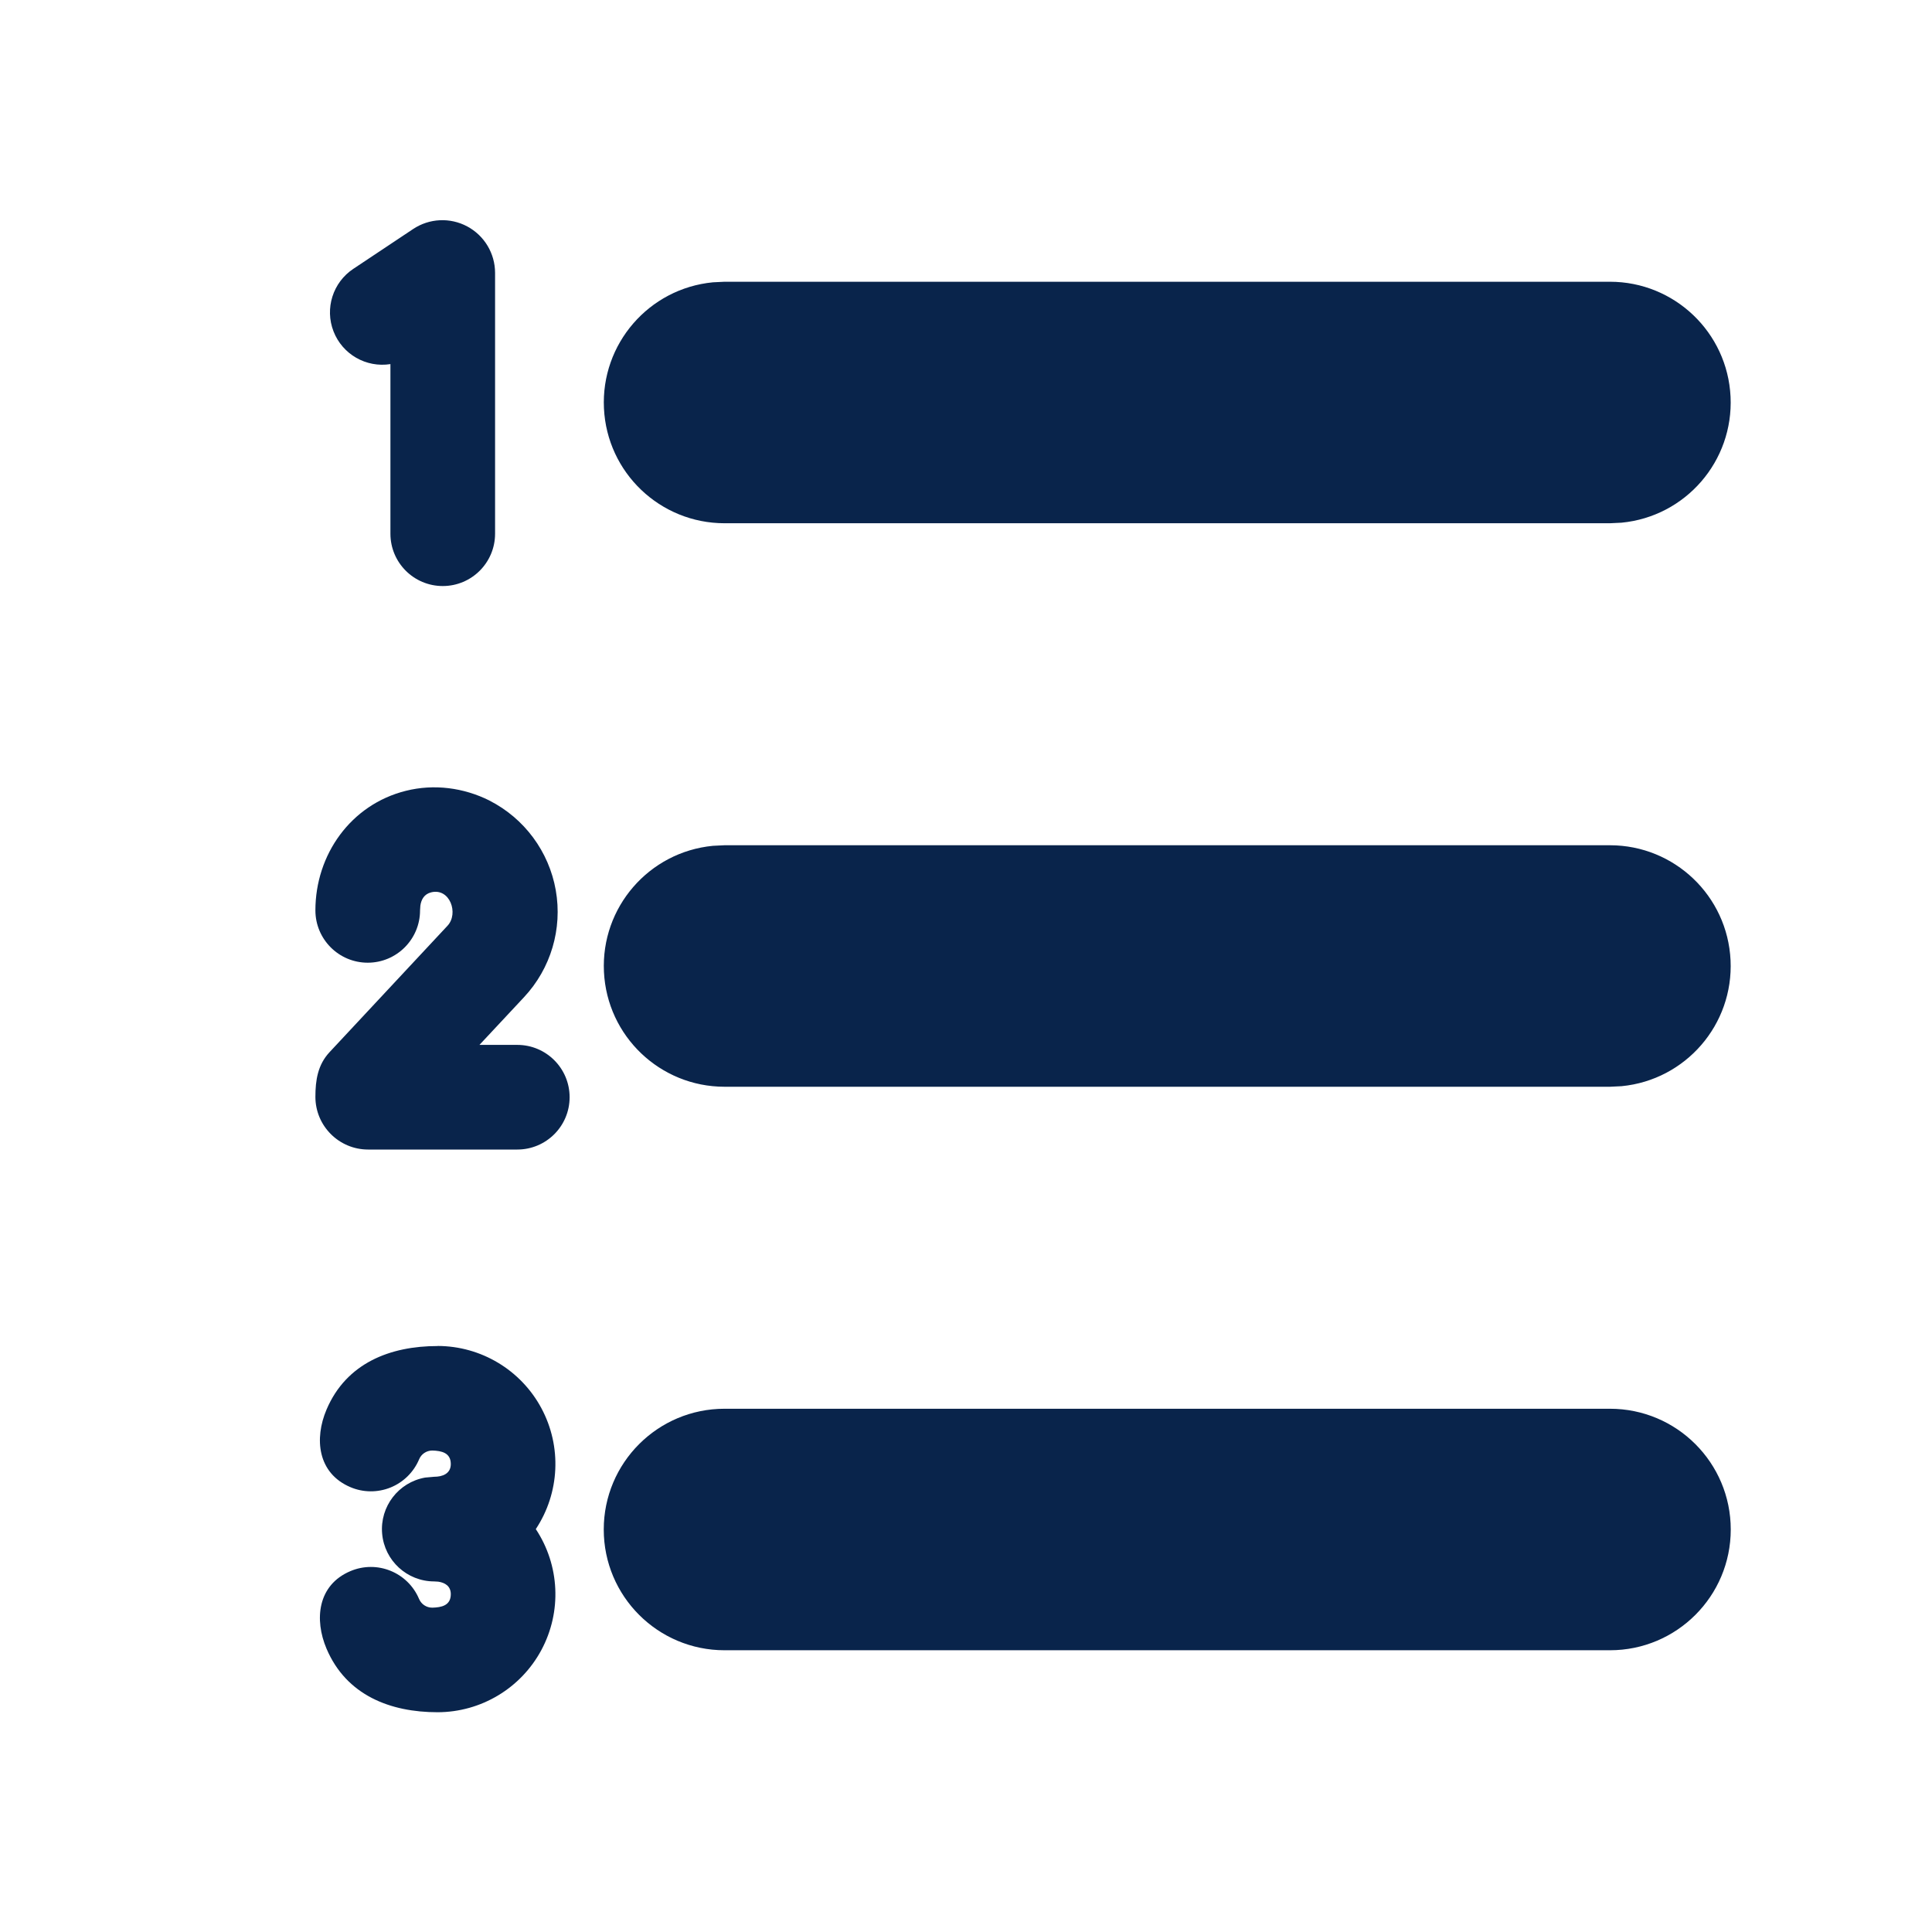
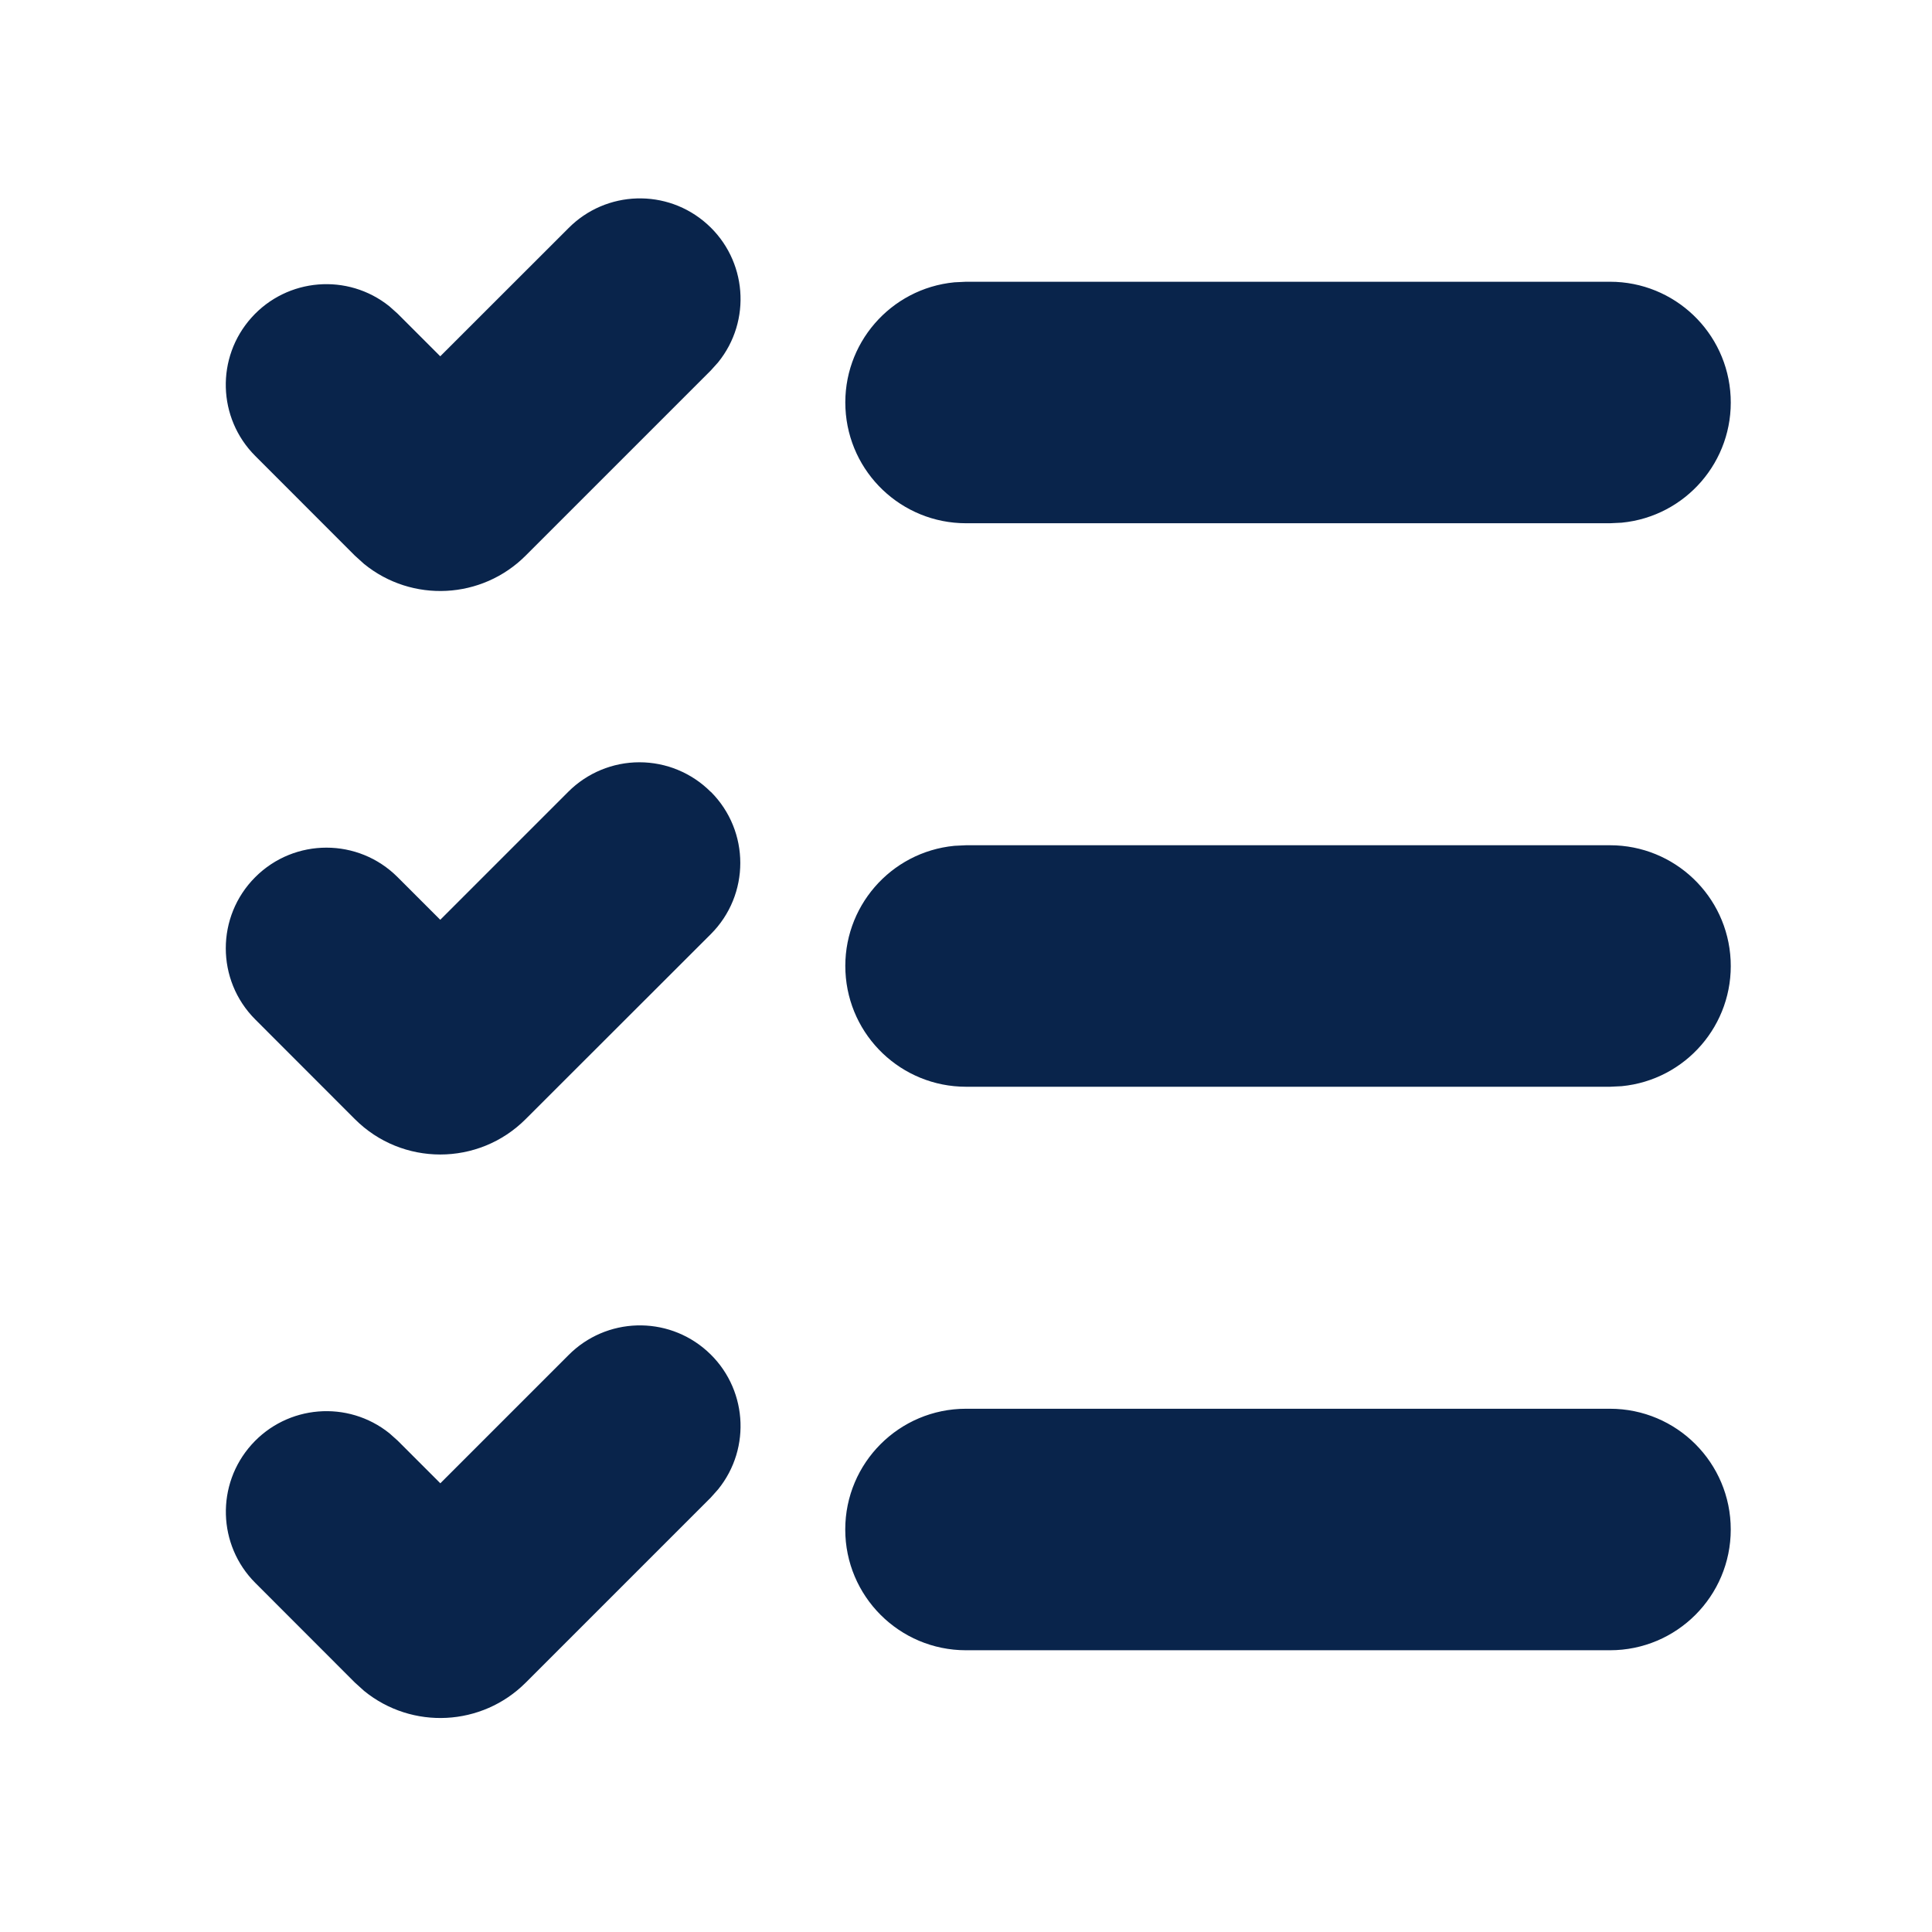
<svg xmlns="http://www.w3.org/2000/svg" width="24" height="24">
  <g fill="none">
    <path d="M24 0v24H0V0zM12.593 23.258l-.011.002-.071.035-.02.004-.014-.004-.071-.035c-.01-.004-.019-.001-.024.005l-.004.01-.017.428.005.02.01.013.104.074.015.004.012-.004.104-.074.012-.016.004-.017-.017-.427c-.002-.01-.009-.017-.017-.018m.265-.113-.013.002-.185.093-.01.01-.003.011.018.43.005.012.008.007.201.093c.012.004.023 0 .029-.008l.004-.014-.034-.614c-.003-.012-.01-.02-.02-.022m-.715.002a.023.023 0 0 0-.027.006l-.006.014-.034.614c0 .012.007.02.017.024l.015-.002.201-.093.01-.008.004-.011.017-.43-.003-.012-.01-.01z" />
-     <path fill="#09244B" d="M5.436 16.72a1.466 1.466 0 0 1 1.22 2.275 1.466 1.466 0 0 1-1.22 2.275c-.587 0-1.134-.21-1.38-.79-.153-.361-.112-.79.297-.963a.65.65 0 0 1 .852.344.177.177 0 0 0 .165.11c.114-.003.23-.026.23-.168 0-.1-.073-.143-.156-.155l-.051-.003a.65.65 0 0 1-.112-1.29l.112-.01c.102 0 .207-.037.207-.158 0-.141-.116-.165-.23-.168a.177.177 0 0 0-.164.11.65.65 0 0 1-.853.345c-.409-.174-.45-.603-.297-.963.246-.58.793-.79 1.38-.79ZM20 17.5a1.5 1.5 0 0 1 0 3H9a1.5 1.5 0 0 1 0-3zM6.08 9.945a1.552 1.552 0 0 1 .43 2.442l-.554.593h.47a.65.65 0 1 1 0 1.3H4.573a.655.655 0 0 1-.655-.654c0-.207.029-.399.177-.557L5.559 11.5c.142-.152.03-.473-.203-.415-.087.022-.123.089-.134.165l-.004.059a.65.65 0 1 1-1.3 0c0-.692.439-1.314 1.123-1.485.35-.088.718-.04 1.04.121ZM20 10.5a1.5 1.5 0 0 1 .144 2.993L20 13.5H9a1.5 1.5 0 0 1-.144-2.993L9 10.5zM6.15 3.39v3.24a.65.65 0 0 1-1.3 0V4.523a.65.65 0 0 1-.46-1.184l.742-.494a.655.655 0 0 1 1.018.544ZM20 3.5a1.5 1.5 0 0 1 .144 2.993L20 6.5H9a1.5 1.5 0 0 1-.144-2.993L9 3.5z" />
+     <path fill="#09244B" d="M7.06 16.836a1.25 1.25 0 0 1 1.86 1.666l-.091.102-2.298 2.298a1.5 1.5 0 0 1-2.008.103l-.114-.103-1.237-1.238a1.25 1.25 0 0 1 1.666-1.859l.102.091.53.53zM20 17.5a1.5 1.5 0 0 1 0 3h-8a1.5 1.5 0 1 1 0-3zM8.83 9.836a1.25 1.25 0 0 1 0 1.768l-2.3 2.298a1.5 1.5 0 0 1-2.122 0l-1.237-1.238a1.25 1.25 0 1 1 1.768-1.768l.53.53 1.59-1.59a1.25 1.25 0 0 1 1.769 0ZM20 10.5a1.5 1.5 0 0 1 .145 2.993L20 13.5h-8a1.5 1.5 0 0 1-.144-2.993L12 10.5zM7.06 2.836a1.25 1.25 0 0 1 1.86 1.666l-.091.101L6.53 6.902a1.5 1.5 0 0 1-2.008.103l-.114-.103-1.237-1.238a1.25 1.25 0 0 1 1.666-1.859l.102.091.53.53zM20 3.5a1.5 1.5 0 0 1 .145 2.993L20 6.5h-8a1.5 1.5 0 0 1-.144-2.993L12 3.5z" />
  </g>
</svg>
